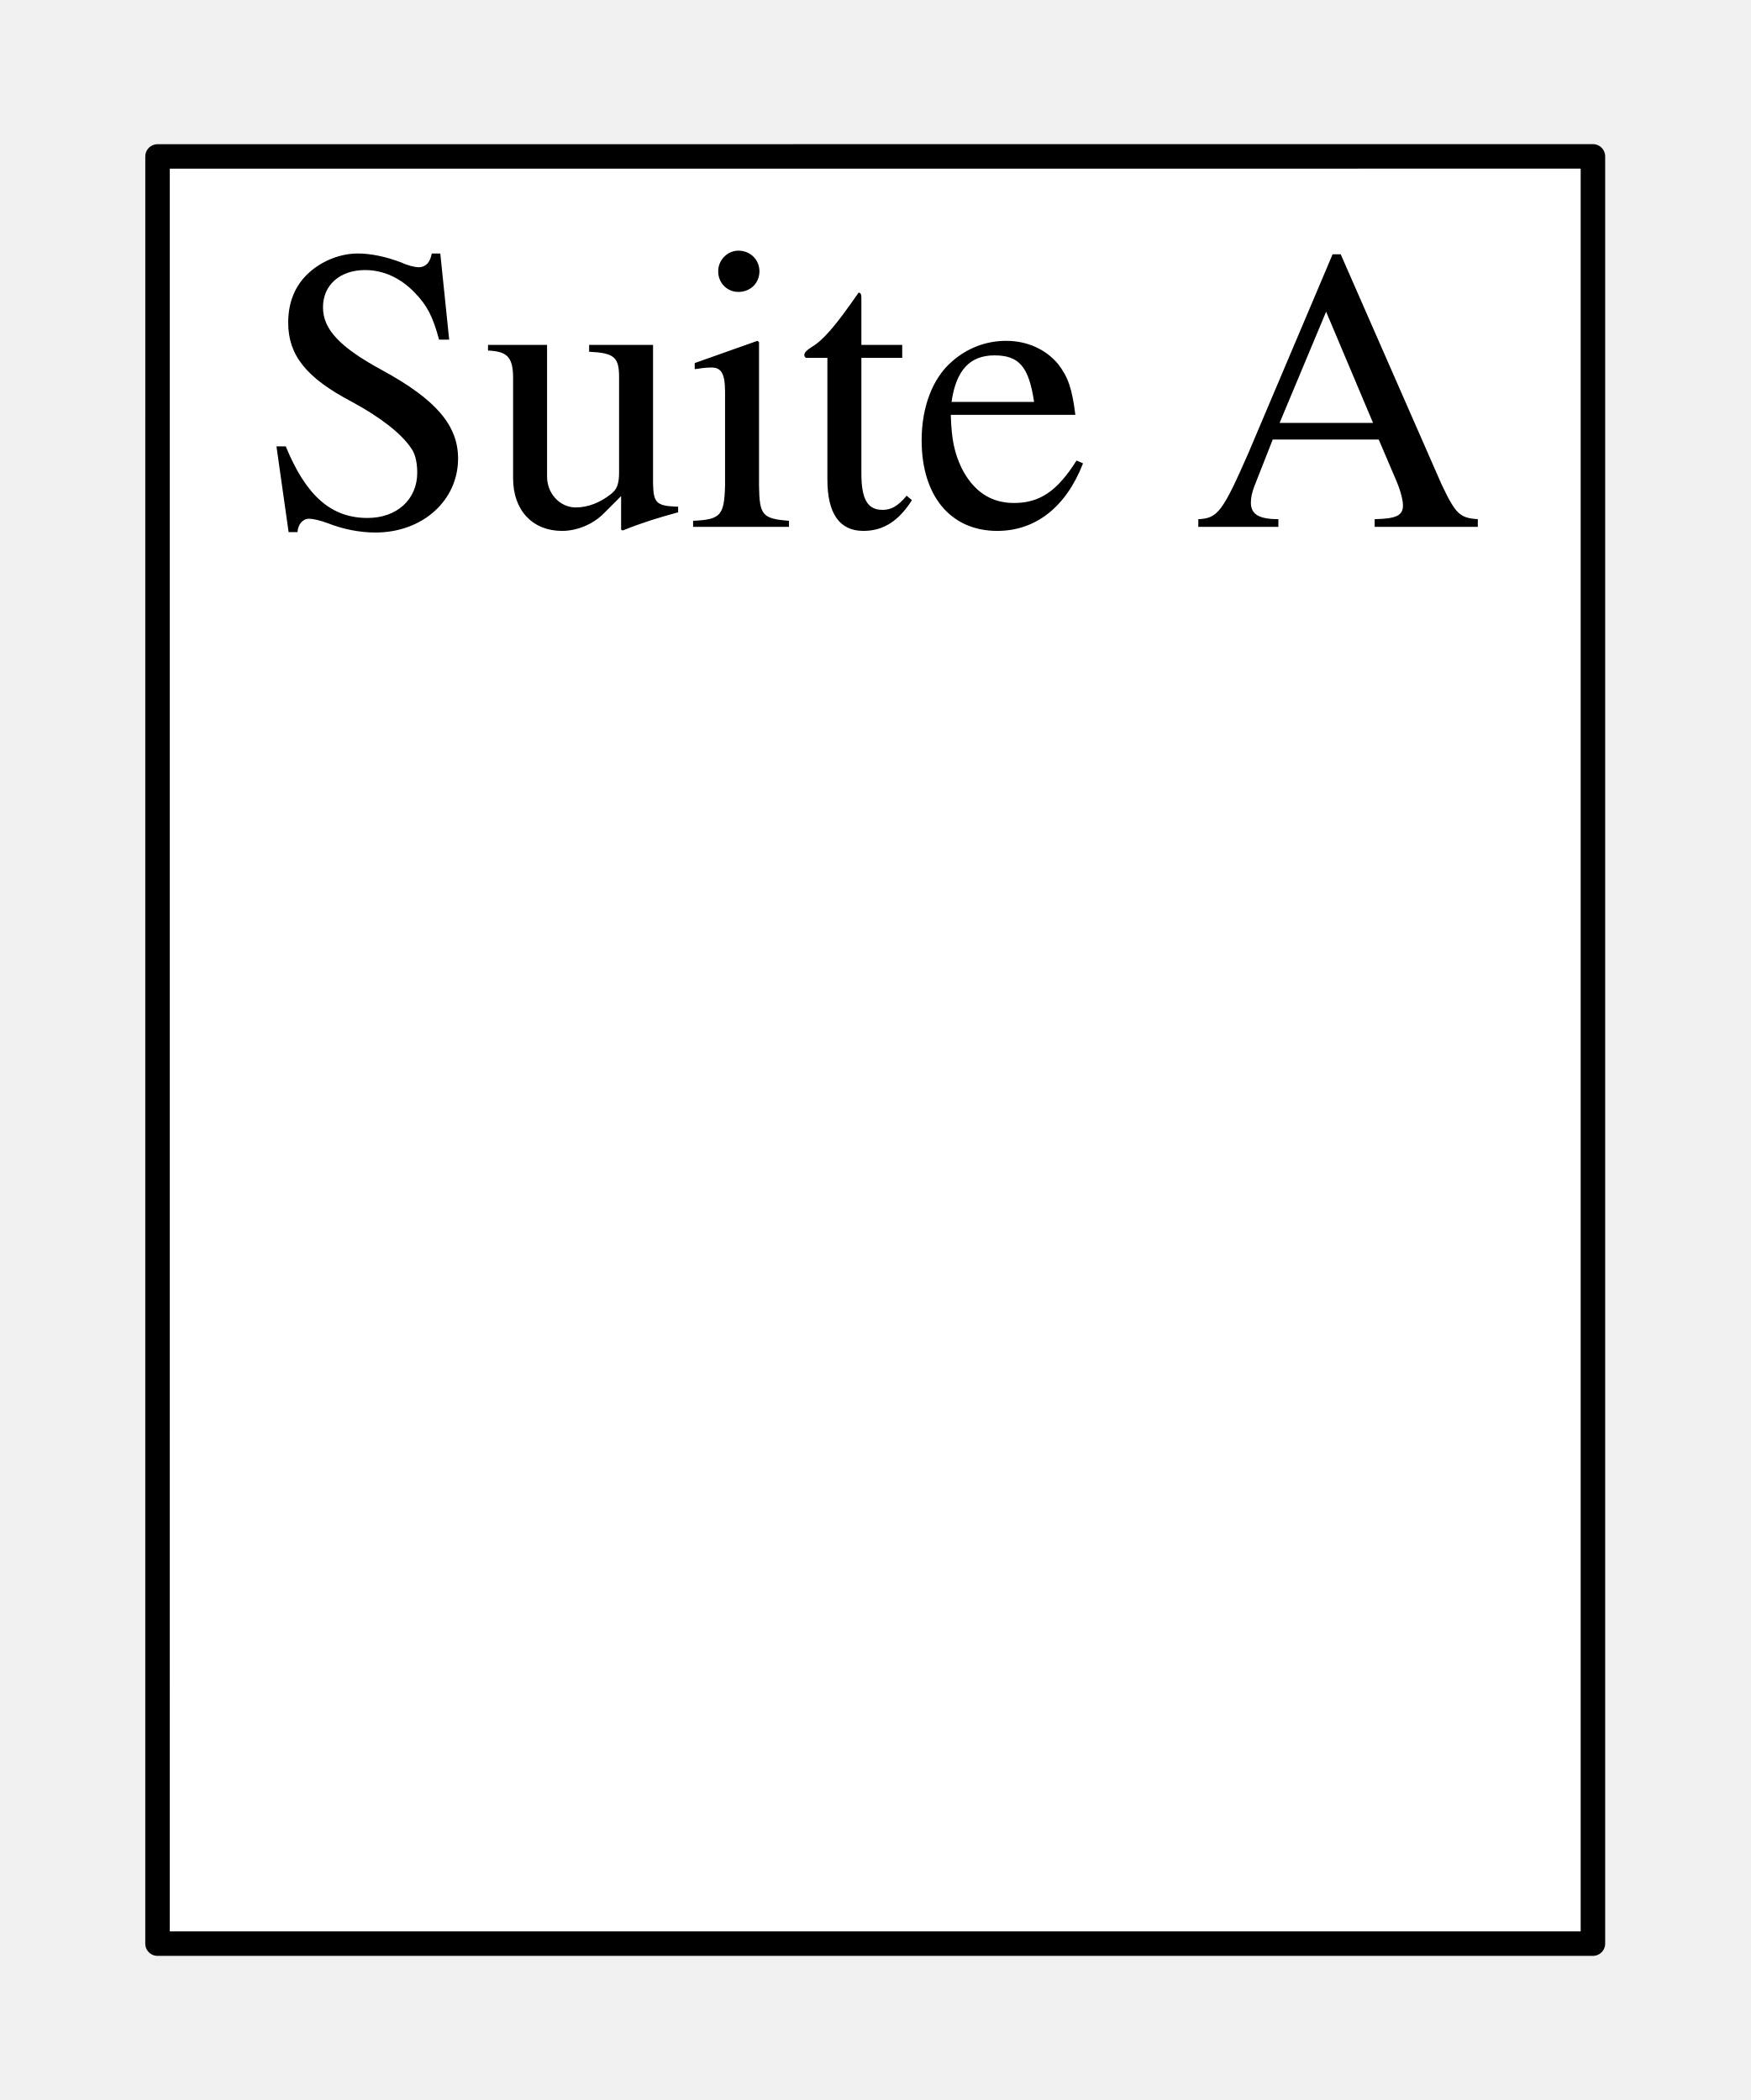
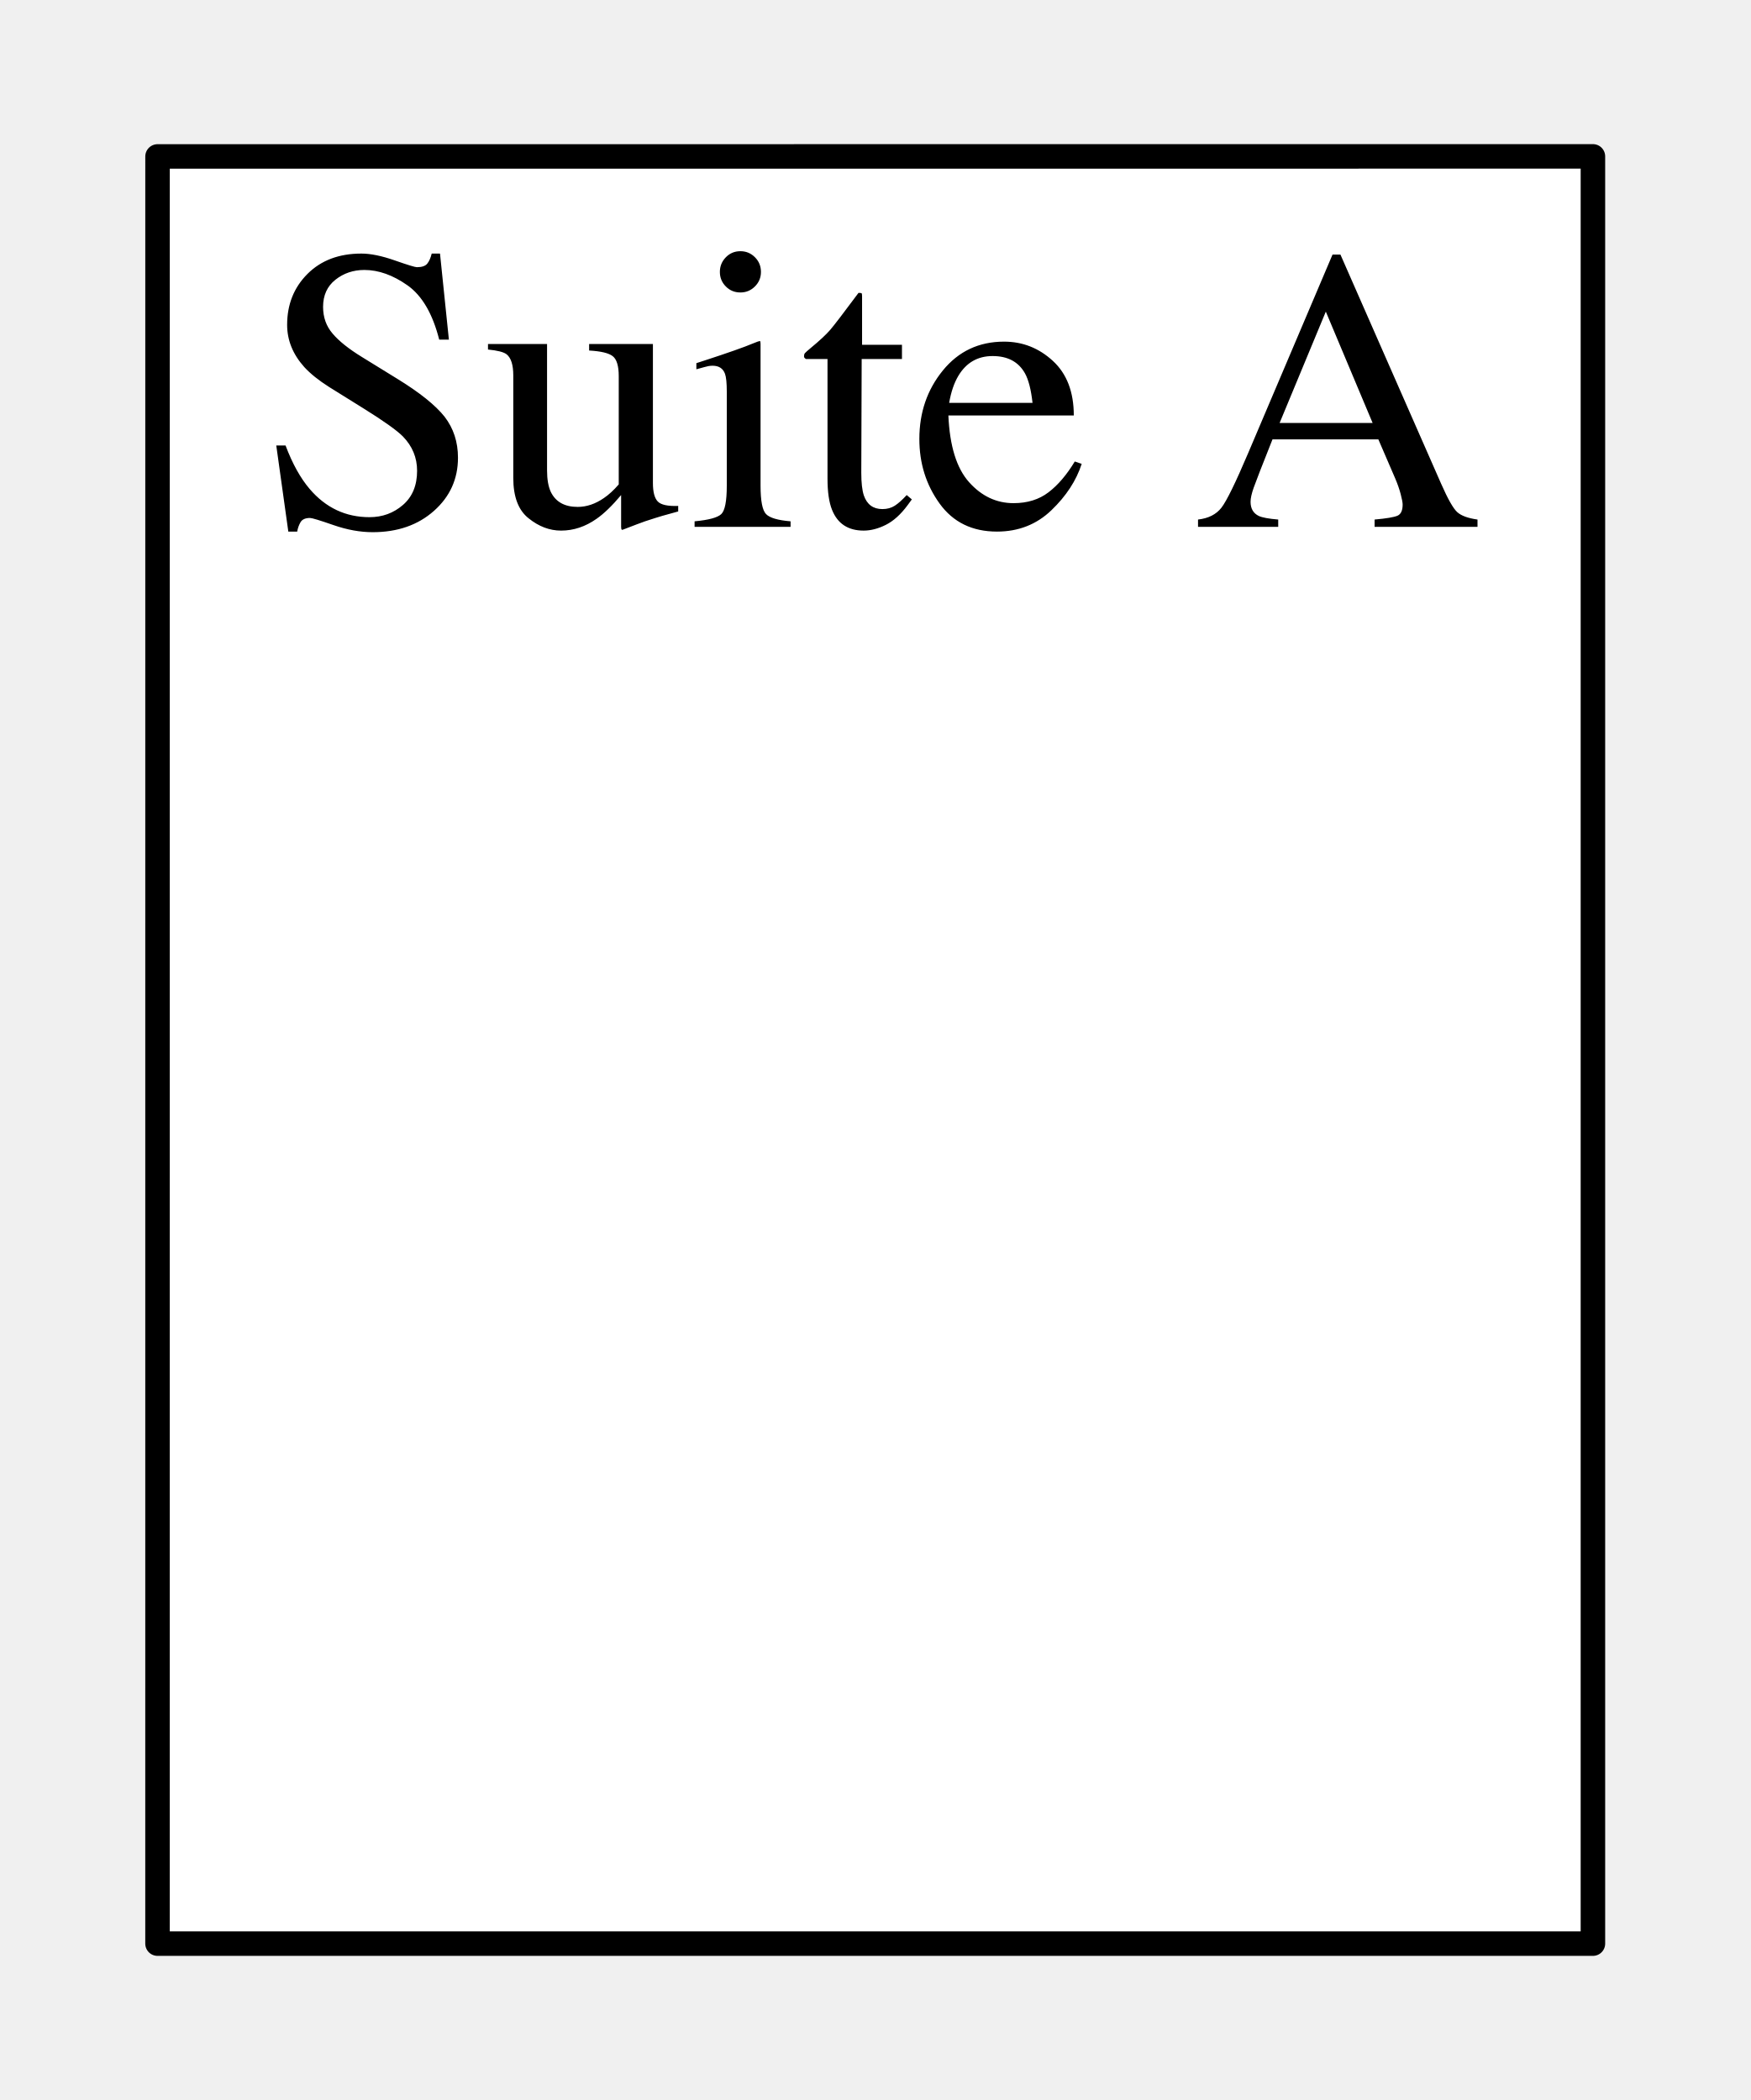
<svg xmlns="http://www.w3.org/2000/svg" viewBox="0 0 1000 1200" fill-rule="evenodd" clip-rule="evenodd" stroke-linecap="round" stroke-linejoin="round" stroke-miterlimit="1.414">
  <path d="M910.013 89.362L90 89.4l-.013 1021.24h820.026V89.36z" fill="#fff" stroke="#000" stroke-width="14" />
-   <text x="148.24" y="301.057" font-family="'Times-Roman','Times'" font-size="231.08">Suite A</text>
+   <path d="M163.134 254.571c3.911 10.38 8.5 18.655 13.765 24.823 9.177 10.756 20.573 16.135 34.188 16.135 7.372 0 13.747-2.332 19.125-6.996 5.379-4.664 8.068-11.17 8.068-19.52 0-7.522-2.708-14.066-8.124-19.633-3.536-3.535-10.982-8.838-22.341-15.909l-19.745-12.299c-5.943-3.761-10.682-7.559-14.217-11.396-6.545-7.296-9.817-15.345-9.817-24.146 0-11.659 3.874-21.362 11.622-29.11 7.748-7.748 18.016-11.622 30.803-11.622 5.266 0 11.603 1.298 19.012 3.893 7.41 2.595 11.641 3.892 12.694 3.892 2.858 0 4.833-.677 5.924-2.03 1.09-1.354 1.937-3.273 2.538-5.755h4.739l5.078 49.195h-5.529c-3.761-14.819-9.798-25.162-18.11-31.029-8.312-5.867-16.529-8.801-24.653-8.801-6.319 0-11.829 1.862-16.53 5.585-4.702 3.724-7.052 8.895-7.052 15.515 0 5.942 1.805 11.02 5.416 15.232 3.61 4.288 9.214 8.763 16.812 13.427l20.309 12.524c12.713 7.823 21.664 15.007 26.854 21.551 5.115 6.62 7.673 14.443 7.673 23.469 0 12.111-4.57 22.228-13.709 30.352-9.139 8.124-20.818 12.186-35.034 12.186-7.146 0-14.612-1.354-22.398-4.062-7.785-2.708-12.242-4.062-13.37-4.062-2.708 0-4.532.827-5.472 2.482a15.648 15.648 0 0 0-1.862 5.303h-5.078l-6.882-49.194h5.303zM312.523 196.575v72.213c0 5.115.715 9.214 2.144 12.298 2.783 5.717 7.898 8.575 15.345 8.575 5.115 0 10.117-1.692 15.007-5.077 2.783-1.881 5.604-4.476 8.462-7.785v-61.832c0-5.792-1.128-9.591-3.385-11.396-2.256-1.806-6.77-2.896-13.54-3.272v-3.724h36.445v79.434c0 5.115.922 8.631 2.764 10.55 1.843 1.918 5.736 2.764 11.679 2.538v3.16a719.37 719.37 0 0 0-9.14 2.538c-1.956.564-5.228 1.599-9.816 3.103-1.956.677-6.244 2.294-12.863 4.852-.376 0-.602-.169-.677-.508a5.517 5.517 0 0 1-.113-1.185v-18.165c-5.115 6.092-9.779 10.606-13.991 13.539-6.394 4.514-13.164 6.77-20.31 6.77-6.544 0-12.712-2.332-18.504-6.995-5.867-4.589-8.801-12.299-8.801-23.131v-58.56c0-6.017-1.279-10.042-3.836-12.073-1.655-1.278-5.191-2.181-10.607-2.708v-3.159h33.737zM414.636 147.042c2.257-2.332 5.04-3.498 8.35-3.498 3.234 0 5.999 1.147 8.293 3.441 2.294 2.295 3.441 5.097 3.441 8.406 0 3.235-1.147 5.999-3.441 8.294-2.294 2.294-5.059 3.441-8.293 3.441-3.31 0-6.093-1.147-8.35-3.441-2.257-2.295-3.385-5.059-3.385-8.294 0-3.234 1.128-6.017 3.385-8.349zm-17.827 150.856c8.048-.752 13.126-2.125 15.232-4.118 2.106-1.994 3.159-7.391 3.159-16.192v-53.82c0-4.89-.338-8.275-1.015-10.155-1.129-3.084-3.498-4.626-7.109-4.626-.827 0-1.636.075-2.426.225-.789.151-3.065.752-6.826 1.806v-3.498l4.852-1.58c13.164-4.287 22.341-7.522 27.531-9.703 2.106-.903 3.46-1.354 4.062-1.354.15.526.225 1.09.225 1.692v81.013c0 8.576 1.035 13.954 3.103 16.135 2.069 2.182 6.751 3.573 14.048 4.175v3.159h-54.836v-3.159zM515.282 197.026v8.124h-23.018l-.225 64.992c0 5.716.489 10.042 1.467 12.975 1.805 5.19 5.34 7.786 10.606 7.786 2.708 0 5.058-.64 7.052-1.919 1.993-1.278 4.269-3.309 6.826-6.092l2.934 2.482-2.483 3.385c-3.911 5.265-8.048 8.989-12.411 11.17-4.363 2.182-8.575 3.272-12.637 3.272-8.876 0-14.894-3.949-18.053-11.847-1.73-4.288-2.596-10.23-2.596-17.828V205.15h-12.298c-.376-.225-.658-.451-.846-.677-.188-.225-.283-.526-.283-.902 0-.753.17-1.335.508-1.749.339-.414 1.411-1.373 3.216-2.877 5.19-4.288 8.932-7.767 11.227-10.437 2.294-2.671 7.691-9.723 16.191-21.156.978 0 1.561.075 1.749.225.188.151.282.715.282 1.693v27.756h22.792zM601.486 206.222c7.973 7.334 11.96 17.734 11.96 31.198h-71.648c.752 17.452 4.701 30.164 11.847 38.137 7.146 7.974 15.608 11.961 25.387 11.961 7.898 0 14.555-2.069 19.971-6.206 5.416-4.137 10.419-10.005 15.007-17.602l3.949 1.354c-3.084 9.553-8.857 18.392-17.32 26.516-8.462 8.123-18.824 12.185-31.085 12.185-14.141 0-25.067-5.34-32.777-16.022-7.711-10.681-11.566-22.98-11.566-36.896 0-15.119 4.476-28.17 13.427-39.152 8.952-10.983 20.611-16.474 34.978-16.474 10.606 0 19.896 3.667 27.87 11.001zm-54.047 8.632c-2.407 4.062-4.137 9.177-5.19 15.345h47.615c-.827-7.522-2.257-13.126-4.288-16.812-3.685-6.619-9.854-9.929-18.504-9.929-8.575 0-15.119 3.799-19.633 11.396zM784.161 241.708l-26.742-63.637-26.402 63.637h53.144zm-99.744 59.349v-4.174c5.943-.677 10.4-2.934 13.371-6.77 2.971-3.837 8.067-14.255 15.288-31.255l48.18-113.396h4.513l57.544 130.998c3.837 8.726 6.902 14.123 9.196 16.191 2.294 2.069 6.149 3.479 11.565 4.232v4.174h-58.785v-4.174c6.77-.602 11.133-1.336 13.088-2.201 1.956-.865 2.934-2.99 2.934-6.375 0-1.128-.376-3.121-1.128-5.98-.752-2.858-1.806-5.867-3.16-9.026l-9.59-22.228h-60.478c-6.018 15.119-9.61 24.353-10.776 27.7-1.166 3.347-1.749 5.999-1.749 7.955 0 3.911 1.58 6.619 4.739 8.124 1.956.902 5.642 1.579 11.058 2.031v4.174h-45.81z" fill-rule="nonzero" />
</svg>
